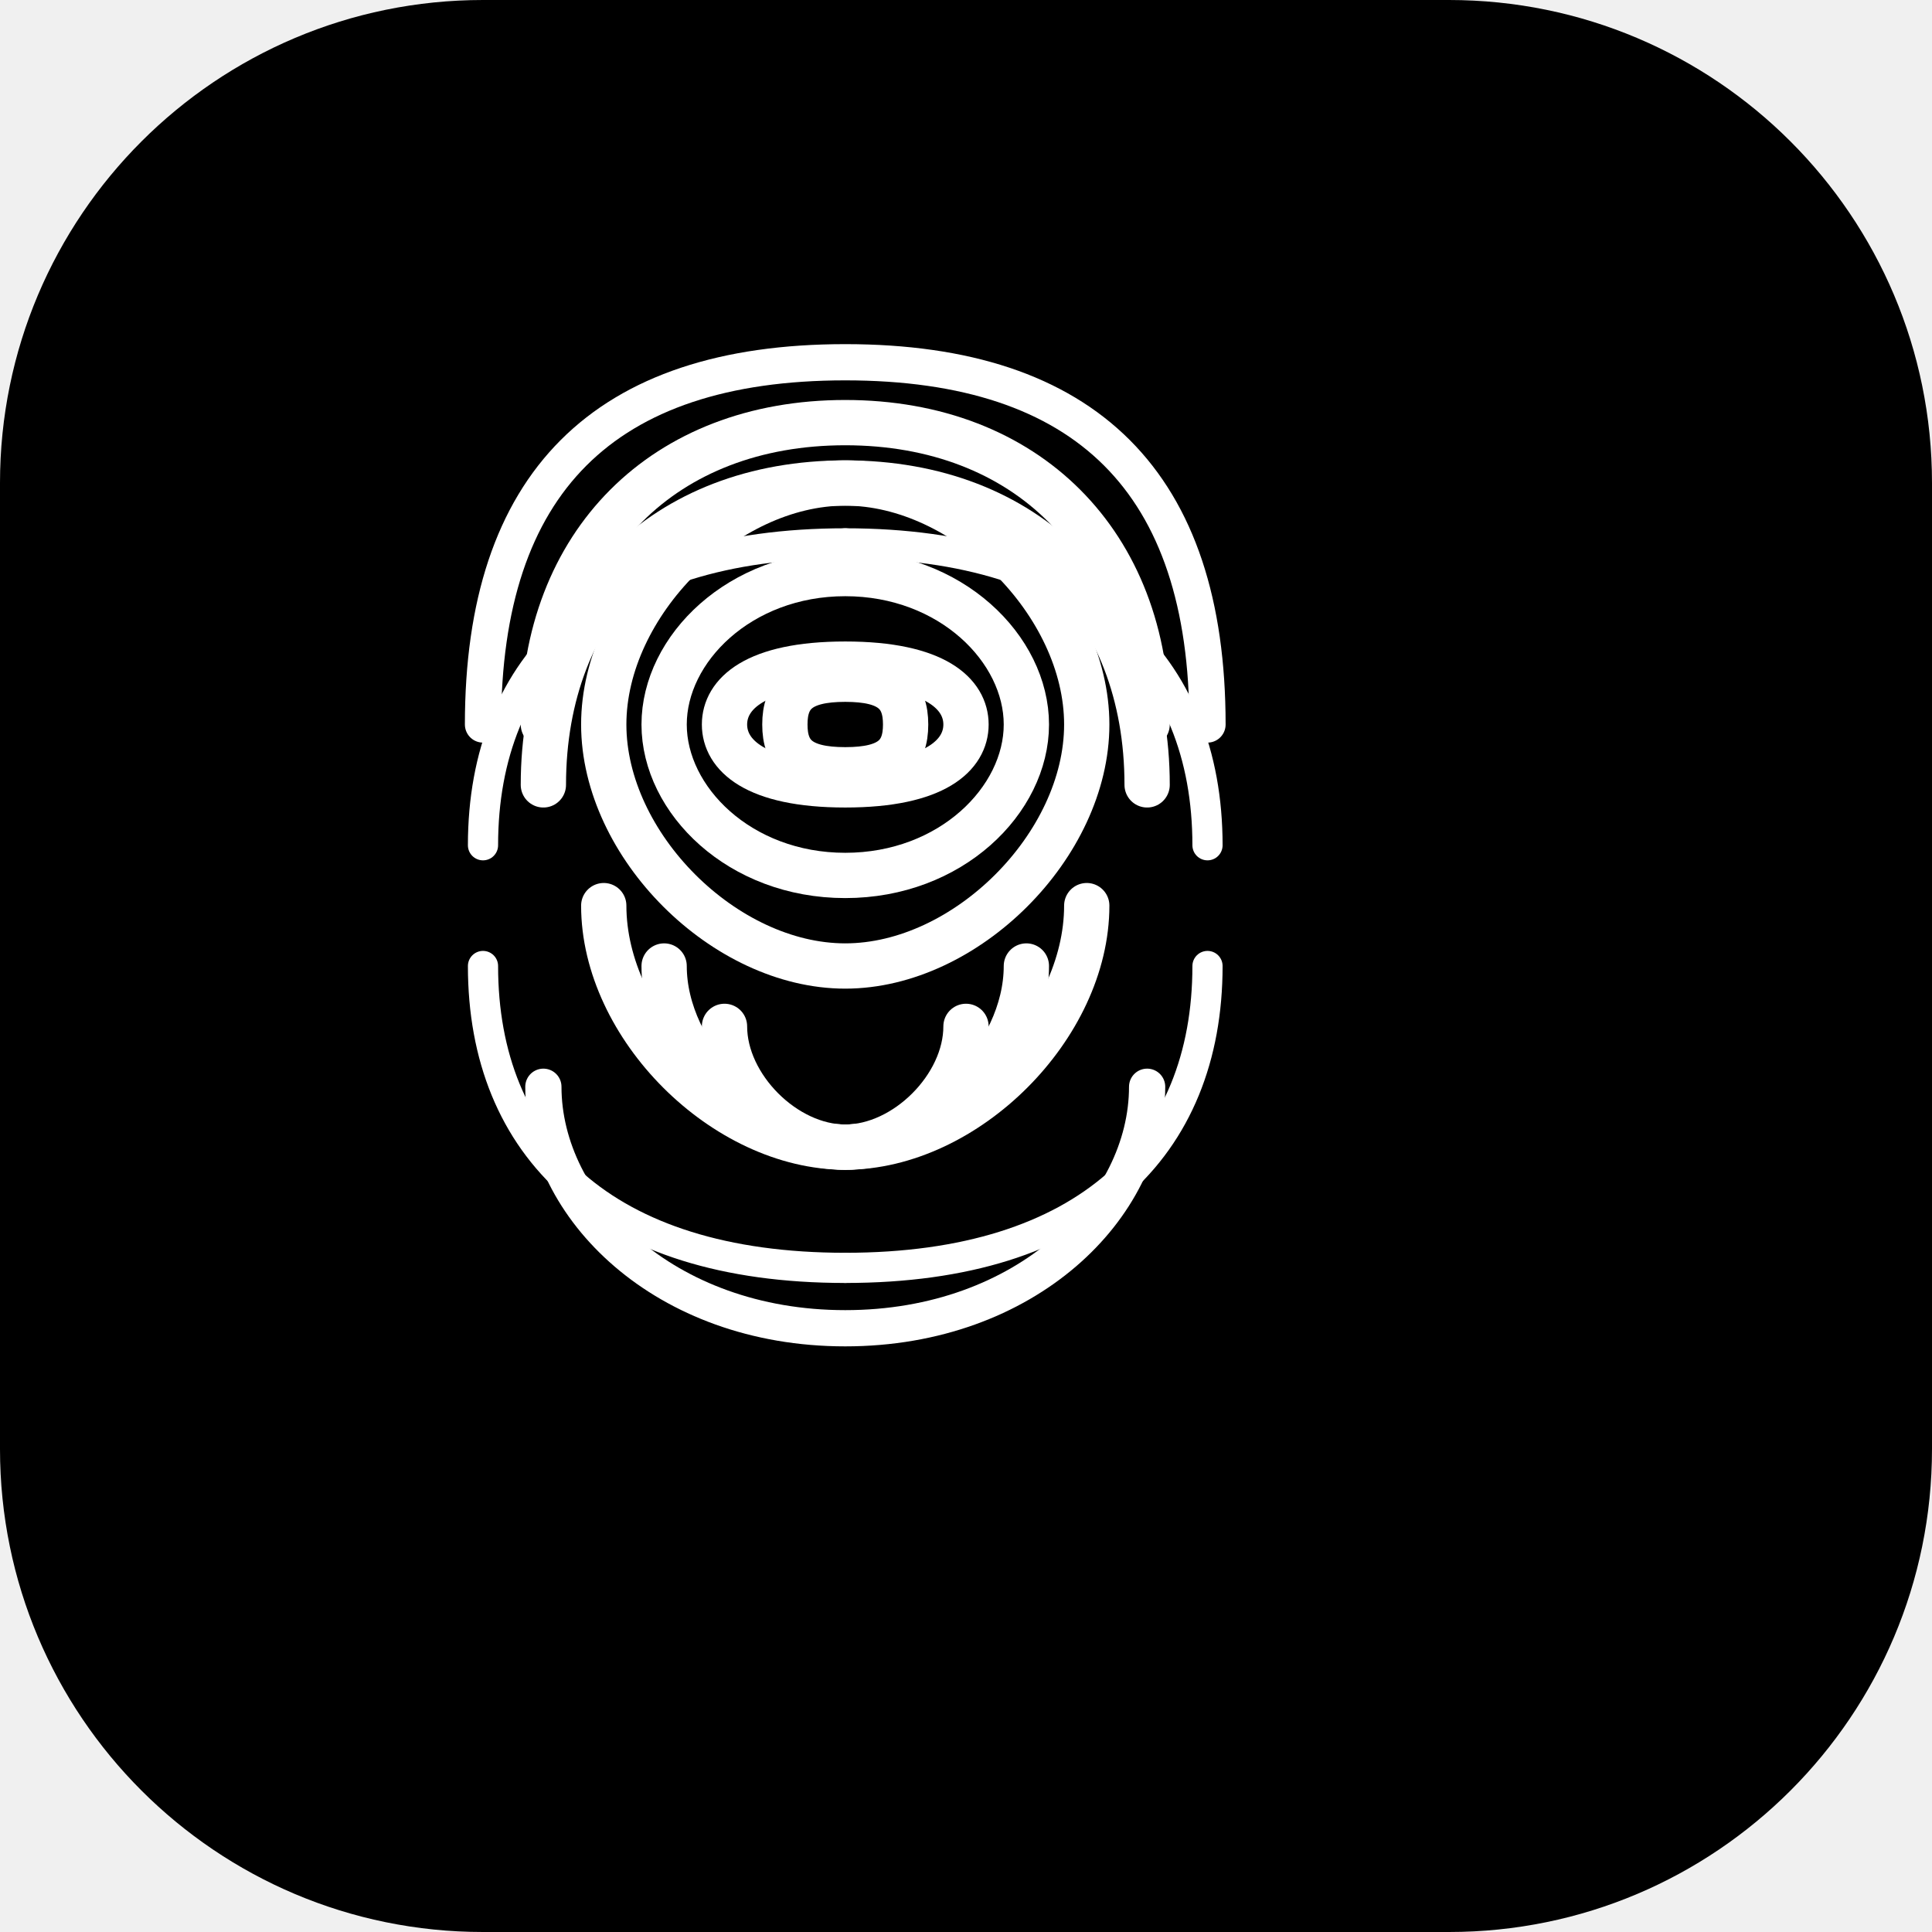
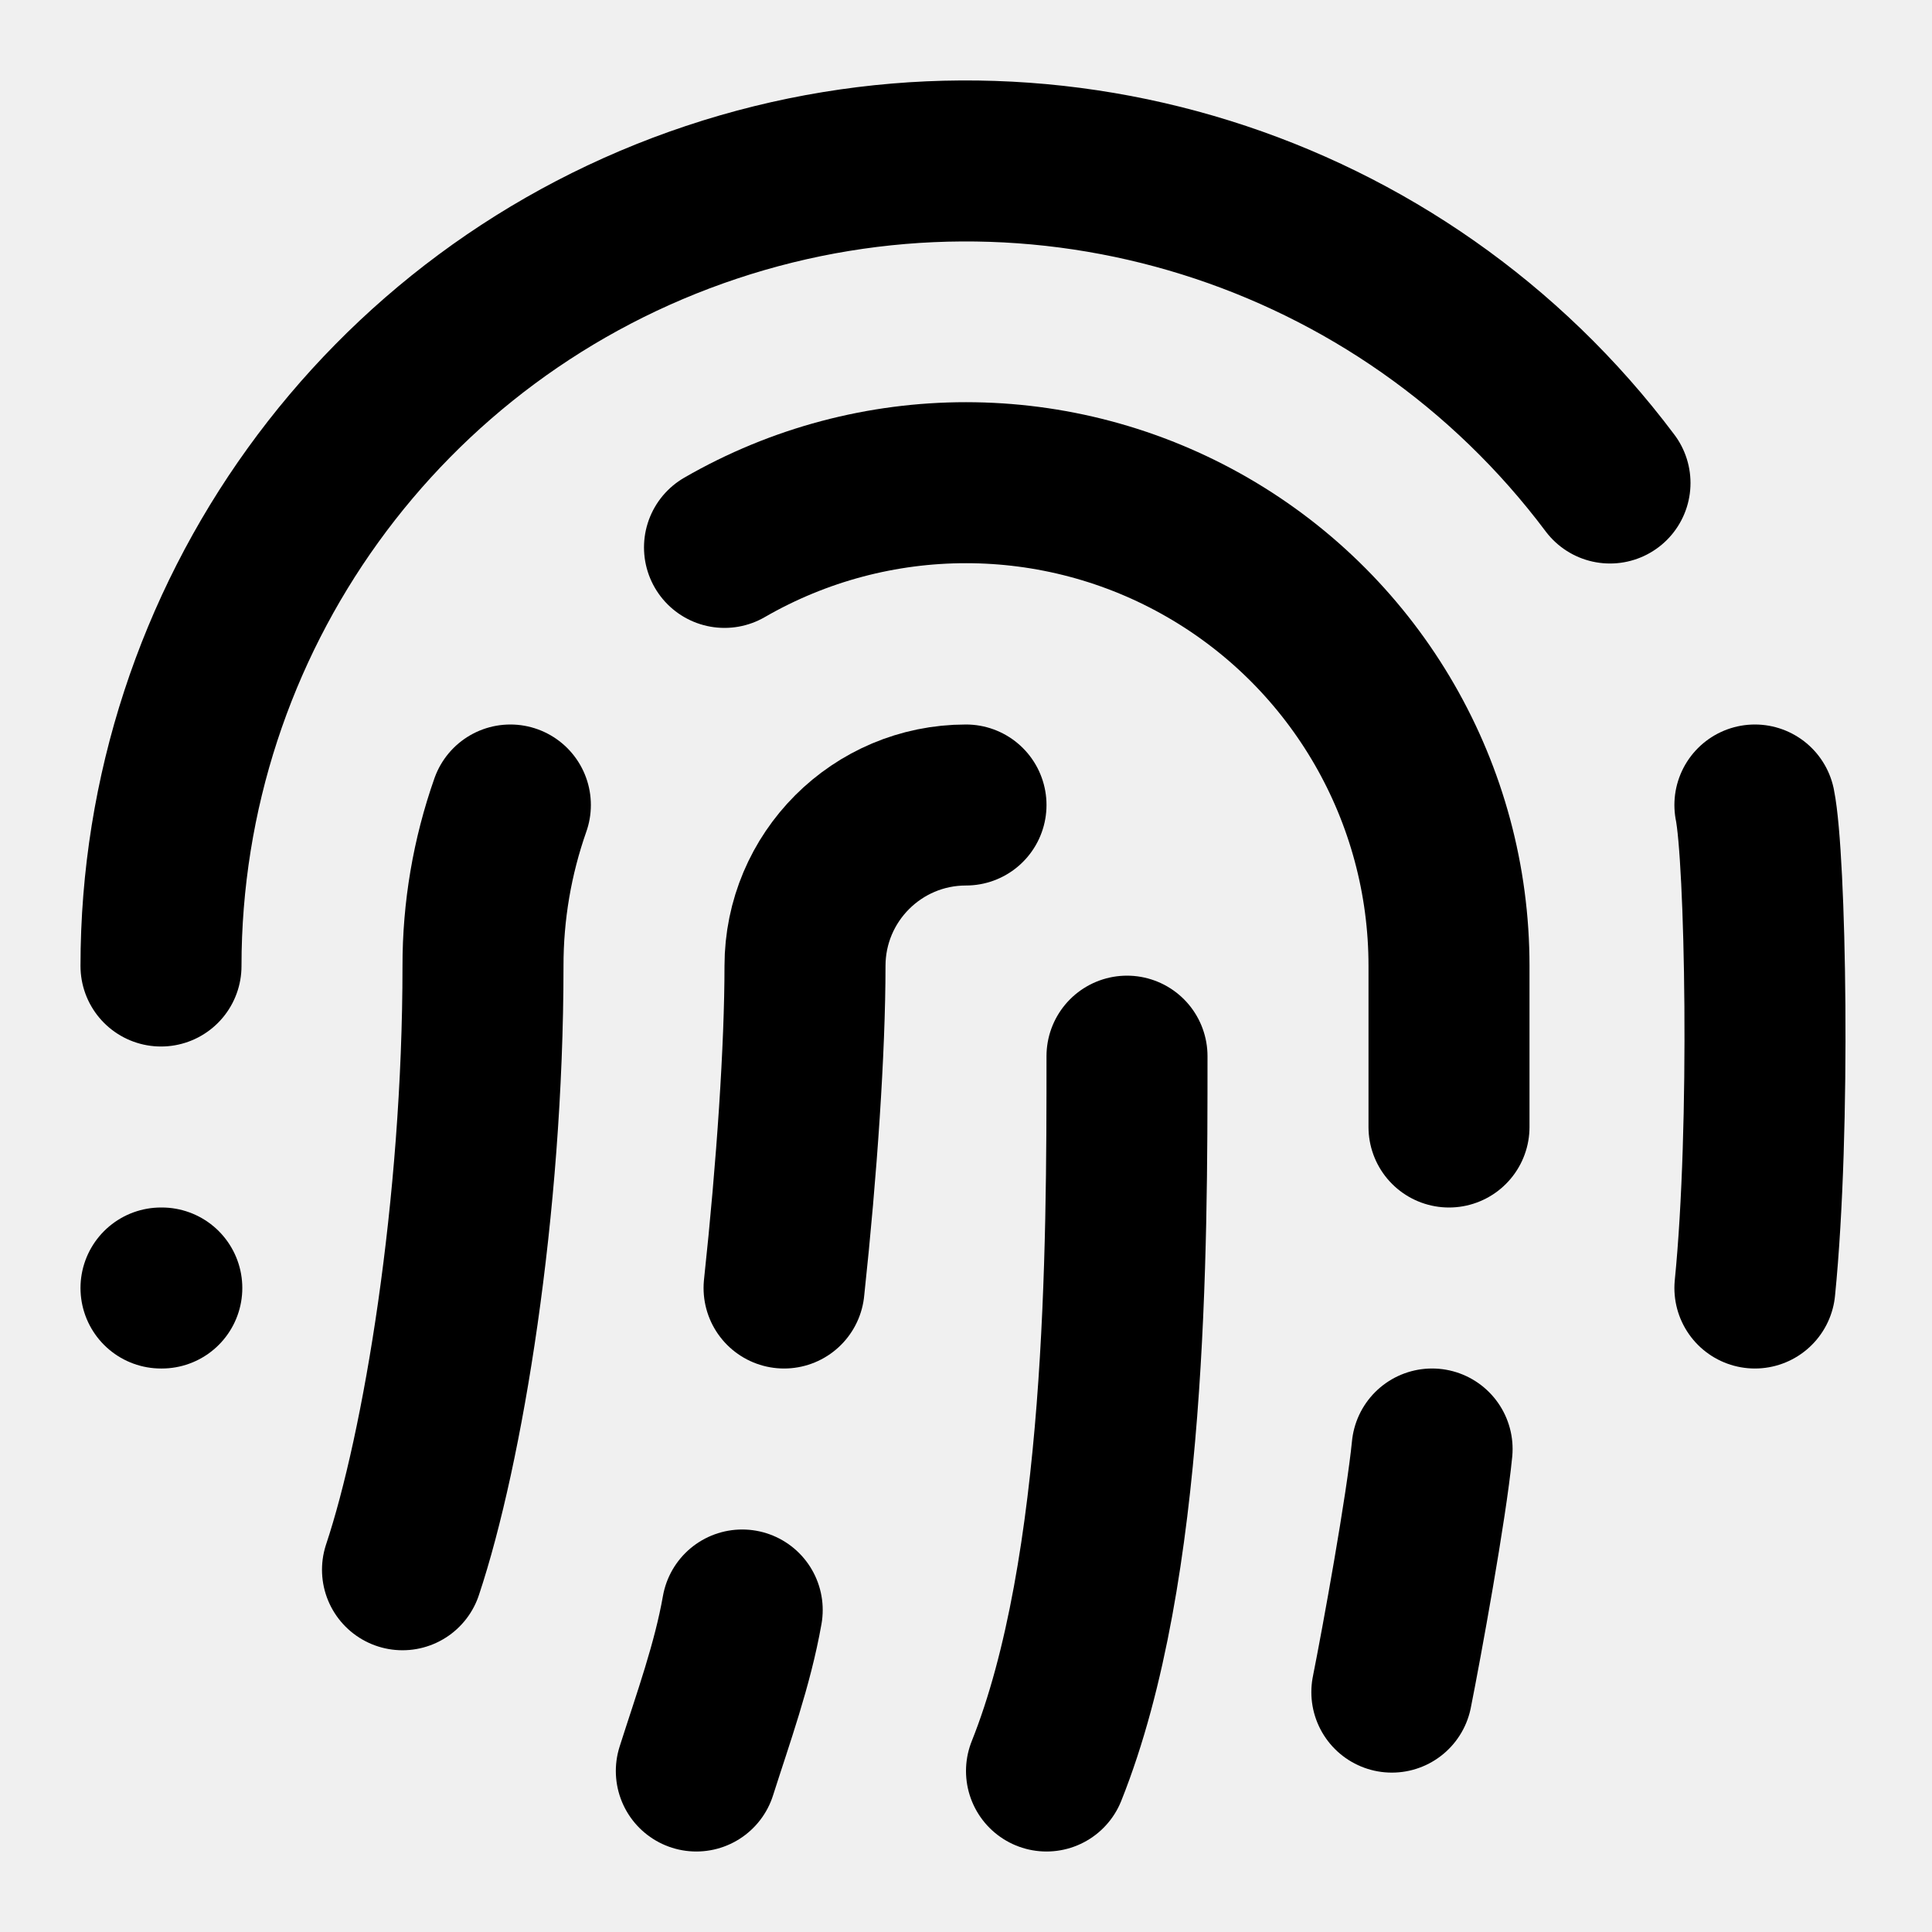
- <svg xmlns="http://www.w3.org/2000/svg" width="512" height="512" viewBox="0 0 512 512" fill="none">
-   <rect width="512" height="512" rx="128" fill="#000000" />
-   <g transform="translate(256, 256) scale(8)">
-     <path d="M-12 -8 C-12 -12, -8 -16, -4 -16 C0 -16, 4 -12, 4 -8 C4 -4, 0 0, -4 0 C-8 0, -12 -4, -12 -8 Z" fill="none" stroke="white" stroke-width="1.5" stroke-linecap="round" />
-     <path d="M-10 -8 C-10 -10.5, -7.5 -13, -4 -13 C-0.5 -13, 2 -10.5, 2 -8 C2 -5.5, -0.5 -3, -4 -3 C-7.5 -3, -10 -5.5, -10 -8 Z" fill="none" stroke="white" stroke-width="1.5" stroke-linecap="round" />
-     <path d="M-8 -8 C-8 -9, -7 -10, -4 -10 C-1 -10, 0 -9, 0 -8 C0 -7, -1 -6, -4 -6 C-7 -6, -8 -7, -8 -8 Z" fill="none" stroke="white" stroke-width="1.5" stroke-linecap="round" />
-     <path d="M-14 -8 C-14 -14, -10 -18, -4 -18 C2 -18, 6 -14, 6 -8" fill="none" stroke="white" stroke-width="1.5" stroke-linecap="round" />
-     <path d="M-14 -6 C-14 -12, -10 -16, -4 -16 C2 -16, 6 -12, 6 -6" fill="none" stroke="white" stroke-width="1.5" stroke-linecap="round" />
-     <path d="M-6 -8 C-6 -7, -5.5 -6.5, -4 -6.5 C-2.5 -6.5, -2 -7, -2 -8 C-2 -9, -2.5 -9.5, -4 -9.5 C-5.5 -9.5, -6 -9, -6 -8 Z" fill="none" stroke="white" stroke-width="1.5" stroke-linecap="round" />
-     <path d="M-12 -2 C-12 2, -8 6, -4 6 C0 6, 4 2, 4 -2" fill="none" stroke="white" stroke-width="1.5" stroke-linecap="round" />
-     <path d="M-10 0 C-10 3, -7 6, -4 6 C-1 6, 2 3, 2 0" fill="none" stroke="white" stroke-width="1.5" stroke-linecap="round" />
-     <path d="M-8 2 C-8 4, -6 6, -4 6 C-2 6, 0 4, 0 2" fill="none" stroke="white" stroke-width="1.5" stroke-linecap="round" />
-     <path d="M-16 -8 C-16 -16, -12 -20, -4 -20 C4 -20, 8 -16, 8 -8" fill="none" stroke="white" stroke-width="1.2" stroke-linecap="round" />
-     <path d="M-14 4 C-14 8, -10 12, -4 12 C2 12, 6 8, 6 4" fill="none" stroke="white" stroke-width="1.2" stroke-linecap="round" />
-     <path d="M-16 -4 C-16 -10, -12 -14, -4 -14" fill="none" stroke="white" stroke-width="1" stroke-linecap="round" />
-     <path d="M8 -4 C8 -10, 4 -14, -4 -14" fill="none" stroke="white" stroke-width="1" stroke-linecap="round" />
-     <path d="M-16 0 C-16 6, -12 10, -4 10" fill="none" stroke="white" stroke-width="1" stroke-linecap="round" />
-     <path d="M8 0 C8 6, 4 10, -4 10" fill="none" stroke="white" stroke-width="1" stroke-linecap="round" />
-   </g>
+ <svg xmlns="http://www.w3.org/2000/svg" width="24" height="24" viewBox="0 0 24 24" fill="none" stroke="currentColor" stroke-width="2" stroke-linecap="round" stroke-linejoin="round" class="lucide lucide-fingerprint-icon lucide-fingerprint">
+   <path d="M12 10a2 2 0 0 0-2 2c0 1.02-.1 2.51-.26 4" />
+   <path d="M14 13.12c0 2.38 0 6.38-1 8.88" />
+   <path d="M17.29 21.02c.12-.6.43-2.3.5-3.02" />
+   <path d="M2 12a10 10 0 0 1 18-6" />
+   <path d="M2 16h.01" />
+   <path d="M21.8 16c.2-2 .131-5.354 0-6" />
+   <path d="M5 19.5C5.5 18 6 15 6 12a6 6 0 0 1 .34-2" />
+   <path d="M8.65 22c.21-.66.45-1.32.57-2" />
+   <path d="M9 6.8a6 6 0 0 1 9 5.2v2" />
</svg>
